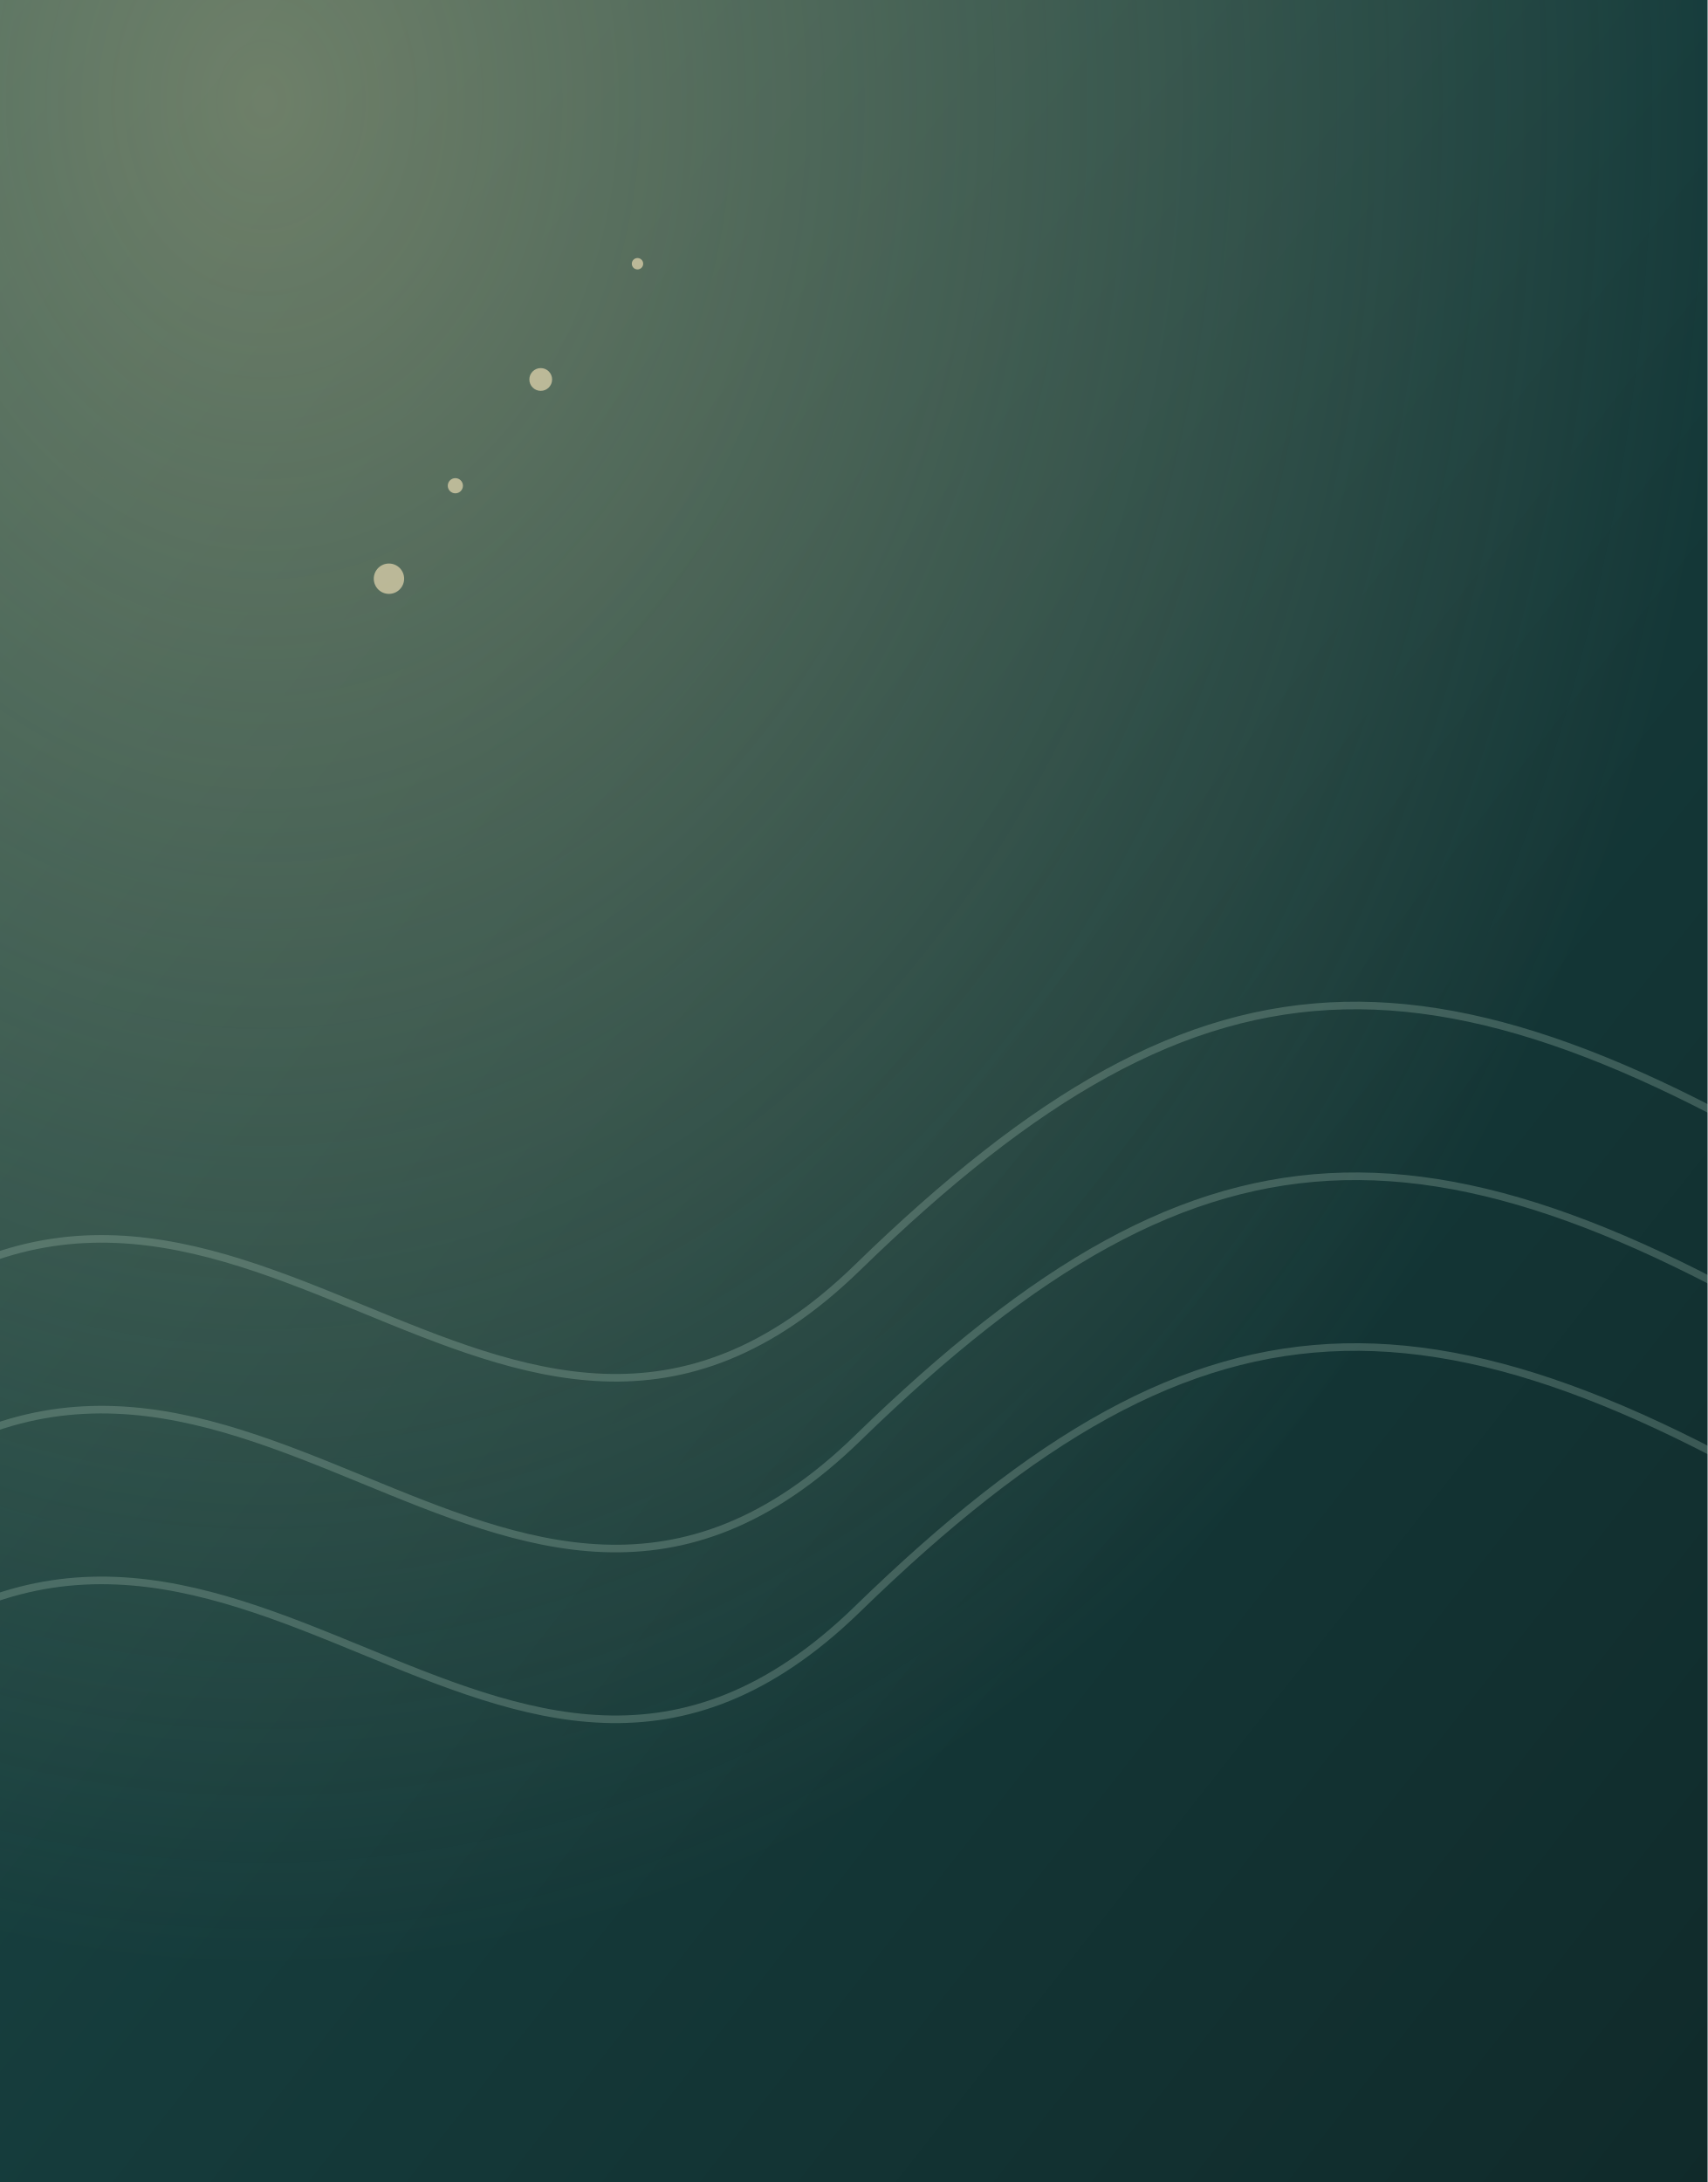
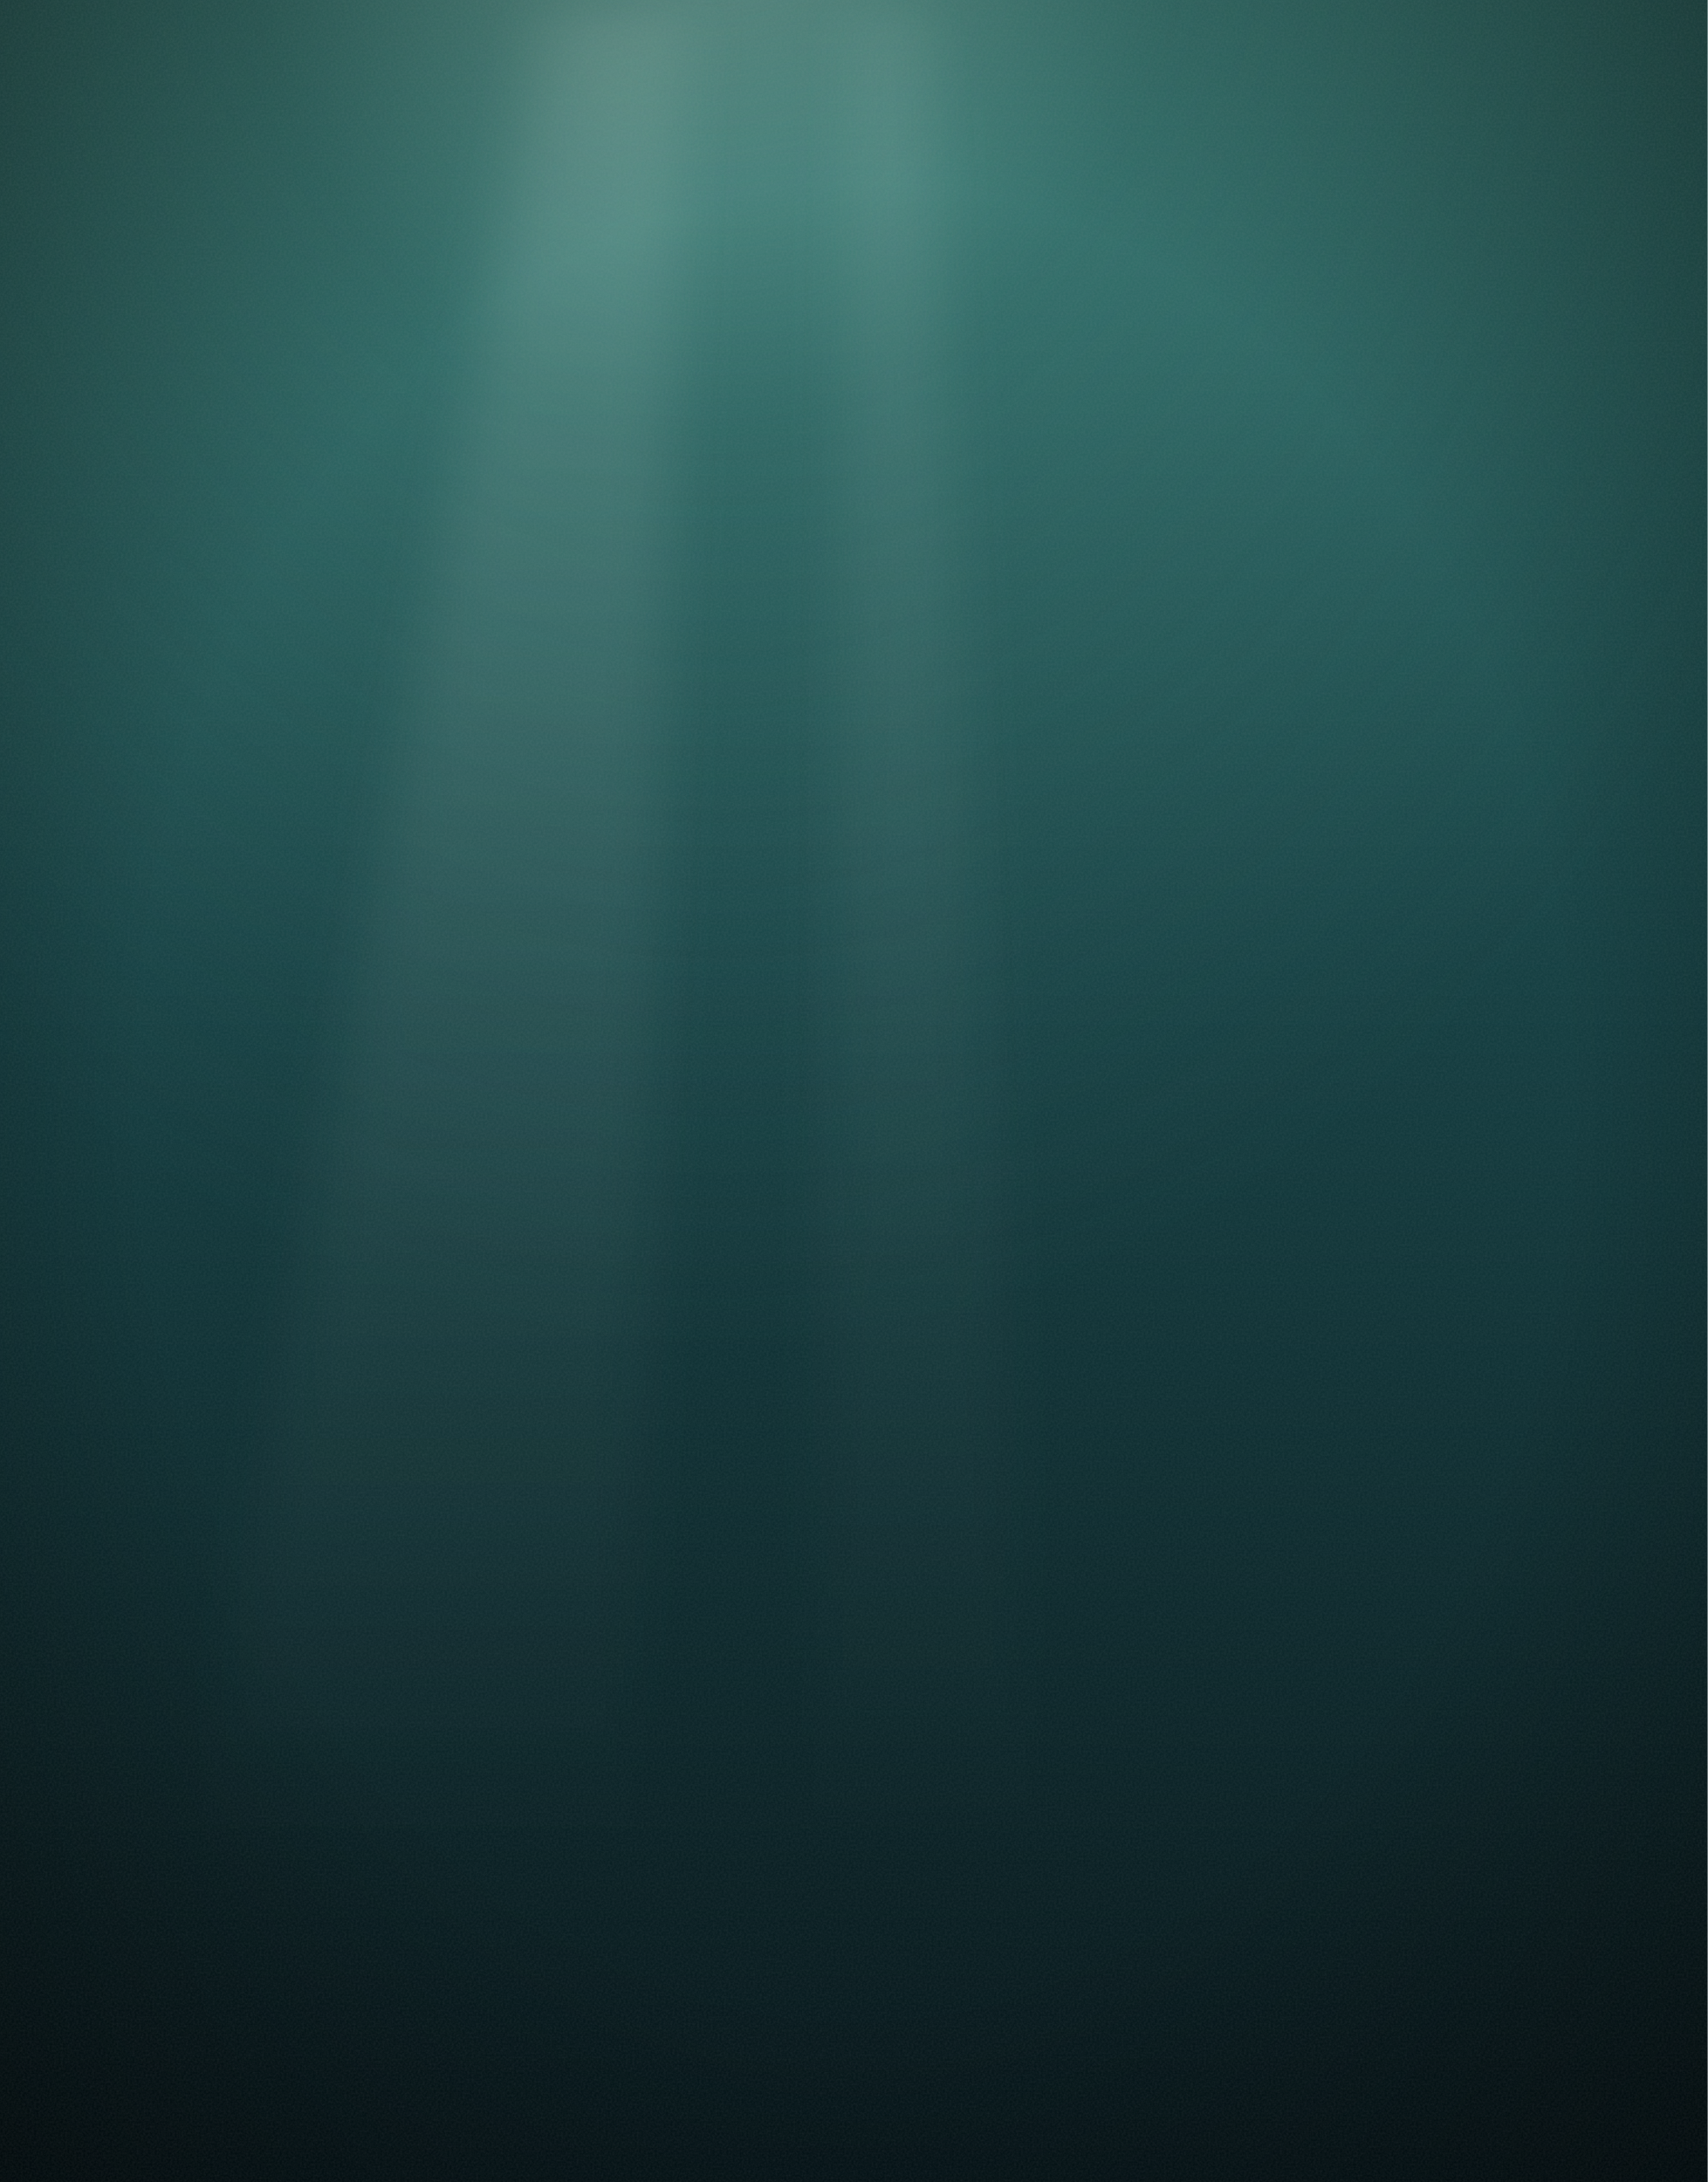
- <svg xmlns="http://www.w3.org/2000/svg" viewBox="0 0 900 1150" role="img" aria-labelledby="title desc">
+ <svg xmlns="http://www.w3.org/2000/svg" viewBox="0 0 900 1150" role="img" aria-labelledby="u0t u0d">
  <defs>
-     <linearGradient id="water" x1="0" y1="0" x2="1" y2="1">
-       <stop stop-color="#1e4d4a" />
-       <stop offset=".52" stop-color="#153b3b" />
-       <stop offset="1" stop-color="#102a2a" />
+     <linearGradient id="u0a" x1="0" y1="0" x2="0" y2="1">
+       <stop offset="0" stop-color="#2f6f6a" />
+       <stop offset="0.45" stop-color="#153f42" />
+       <stop offset="1" stop-color="#061519" />
    </linearGradient>
-     <radialGradient id="glow" cx=".16" cy=".05" r=".85">
-       <stop stop-color="#d6c494" stop-opacity=".44" />
-       <stop offset="1" stop-color="#d6c494" stop-opacity="0" />
+     <radialGradient id="u0b" cx="0.42" cy="-.08" r=".7">
+       <stop offset="0" stop-color="#bfe6d6" stop-opacity="0.5" />
+       <stop offset="0.4" stop-color="#6fb0a4" stop-opacity="0.16" />
+       <stop offset="1" stop-color="#6fb0a4" stop-opacity="0" />
    </radialGradient>
+     <linearGradient id="u0s" x1="0" y1="0" x2="0" y2="1">
+       <stop offset="0" stop-color="#d8f2e4" stop-opacity="0.5" />
+       <stop offset="1" stop-color="#d8f2e4" stop-opacity="0" />
+     </linearGradient>
+     <filter id="u0f" x="-50%" y="-10%" width="200%" height="120%">
+       <feGaussianBlur stdDeviation="16" />
+     </filter>
+     <radialGradient id="u0v" cx=".5" cy=".5" r=".75">
+       <stop offset="0.55" stop-color="#000" stop-opacity="0" />
+       <stop offset="1" stop-color="#000" stop-opacity="0.55" />
+     </radialGradient>
+     <filter id="u0g" x="0" y="0" width="100%" height="100%">
+       <feTurbulence type="fractalNoise" baseFrequency=".85" numOctaves="2" stitchTiles="stitch" />
+       <feColorMatrix values="0 0 0 0 .5 0 0 0 0 .5 0 0 0 0 .5 0 0 0 1.4 -.35" />
+     </filter>
  </defs>
-   <rect width="900" height="1150" fill="url(#water)" />
-   <rect width="900" height="1150" fill="url(#glow)" />
-   <g fill="none" stroke="#b9d7c5" stroke-opacity=".25" stroke-width="4">
-     <path d="M-80 710C120 530 265 850 452 668s310-180 560-18" />
-     <path d="M-80 800c200-180 345 140 532-42s310-180 560-18" />
-     <path d="M-80 890c200-180 345 140 532-42s310-180 560-18" />
+   <rect width="900" height="1150" fill="url(#u0a)" />
+   <rect width="900" height="1150" fill="url(#u0b)" />
+   <g filter="url(#u0f)">
+     <path d="M288 0H360L331 978H101Z" fill="url(#u0s)" opacity="0.3" />
+     <path d="M450 0H486L544 978H428Z" fill="url(#u0s)" opacity="0.2" />
  </g>
-   <g fill="#e6d9b1" fill-opacity=".7">
-     <circle cx="205" cy="305" r="8" />
-     <circle cx="240" cy="256" r="4" />
-     <circle cx="285" cy="200" r="6" />
-     <circle cx="336" cy="139" r="3" />
-   </g>
+   <rect width="900" height="1150" fill="url(#u0v)" />
+   <rect width="900" height="1150" filter="url(#u0g)" opacity=".08" />
</svg>
